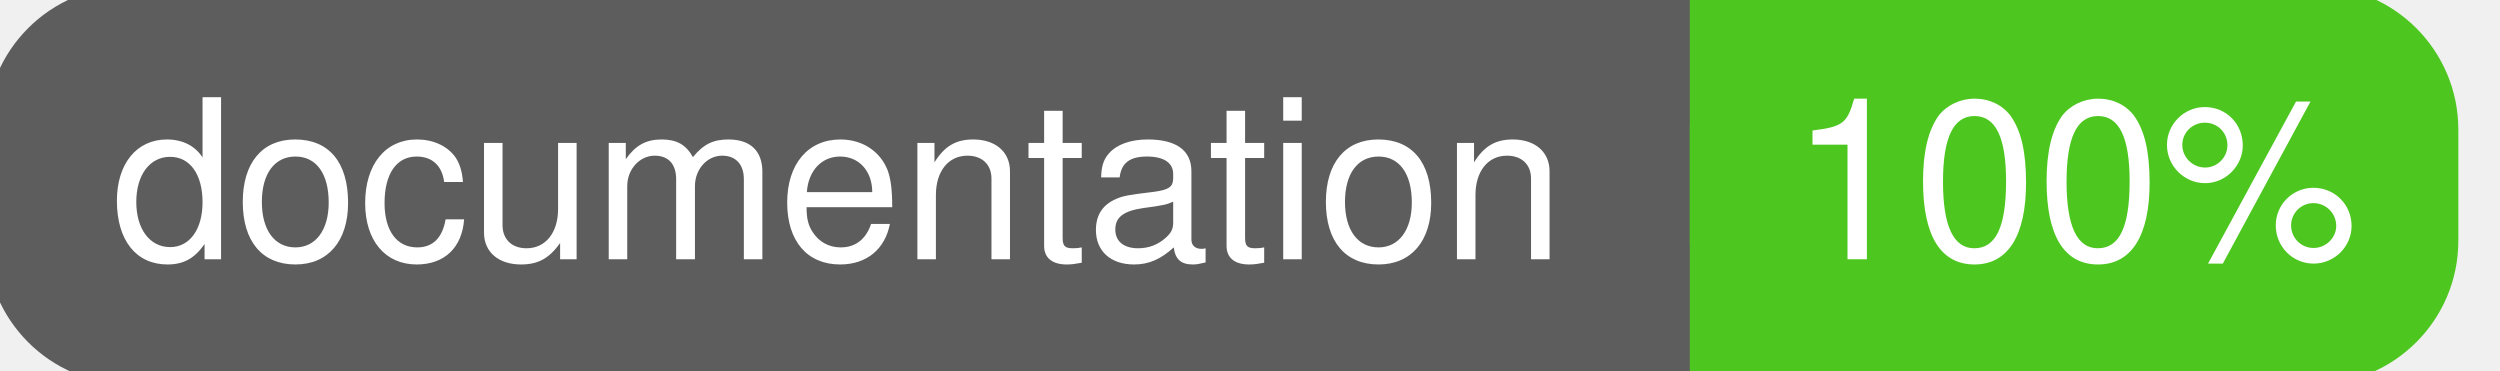
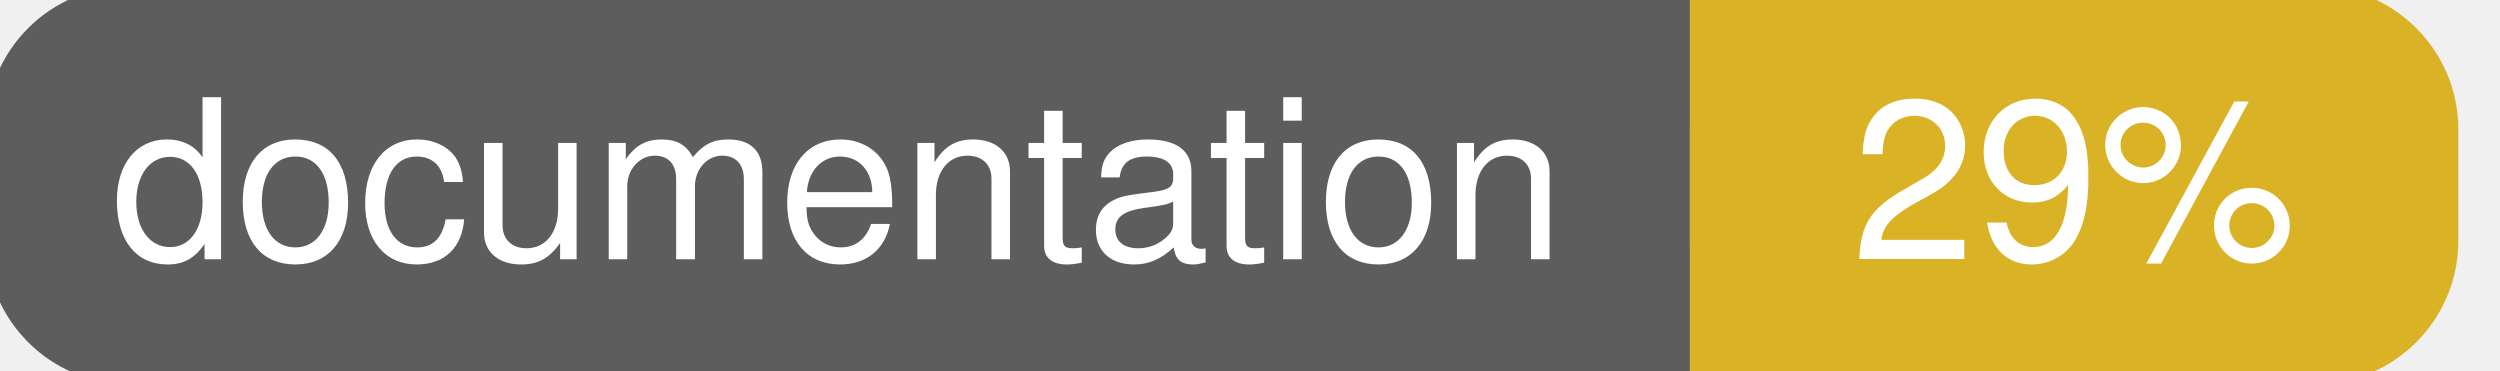
<svg xmlns="http://www.w3.org/2000/svg" width="135" height="20">
  <g>
    <rect id="svg_1" height="20" width="130" y="0" x="0" stroke-width="1.5" stroke="#5d5d5d" fill="#5d5d5d" rx="7" ry="7" />
-     <rect id="svg_2" height="20" width="40" y="0" x="92" stroke-width="1.5" stroke="#4dc71f" fill="#4dc71f" rx="7" ry="7" />
-     <rect id="svg_3" height="20" width="22" y="0" x="92" stroke-width="1.5" stroke="#4dc71f" fill="#4dc71f" />
+     <rect id="svg_2" height="20" width="40" y="0" x="92" stroke-width="1.5" stroke="#dab226" fill="#dab226" rx="7" ry="7" />
+     <rect id="svg_3" height="20" width="22" y="0" x="92" stroke-width="1.5" stroke="#dab226" fill="#dab226" />
    <text xml:space="preserve" text-anchor="start" font-family="Helvetica, Arial, sans-serif" font-size="12" id="svg_4" y="14" x="6" stroke-width="0" stroke="#5d5d5d" fill="#ffffff">documentation</text>
-     <text xml:space="preserve" text-anchor="middle" font-family="Helvetica, Arial, sans-serif" font-size="12" id="svg_5" y="14" x="112" stroke-width="0" stroke="#5d5d5d" fill="#ffffff" style="text-anchor: middle">100%</text>
+     <text xml:space="preserve" text-anchor="middle" font-family="Helvetica, Arial, sans-serif" font-size="12" id="svg_5" y="14" x="112" stroke-width="0" stroke="#5d5d5d" fill="#ffffff" style="text-anchor: middle">29%</text>
  </g>
</svg>
